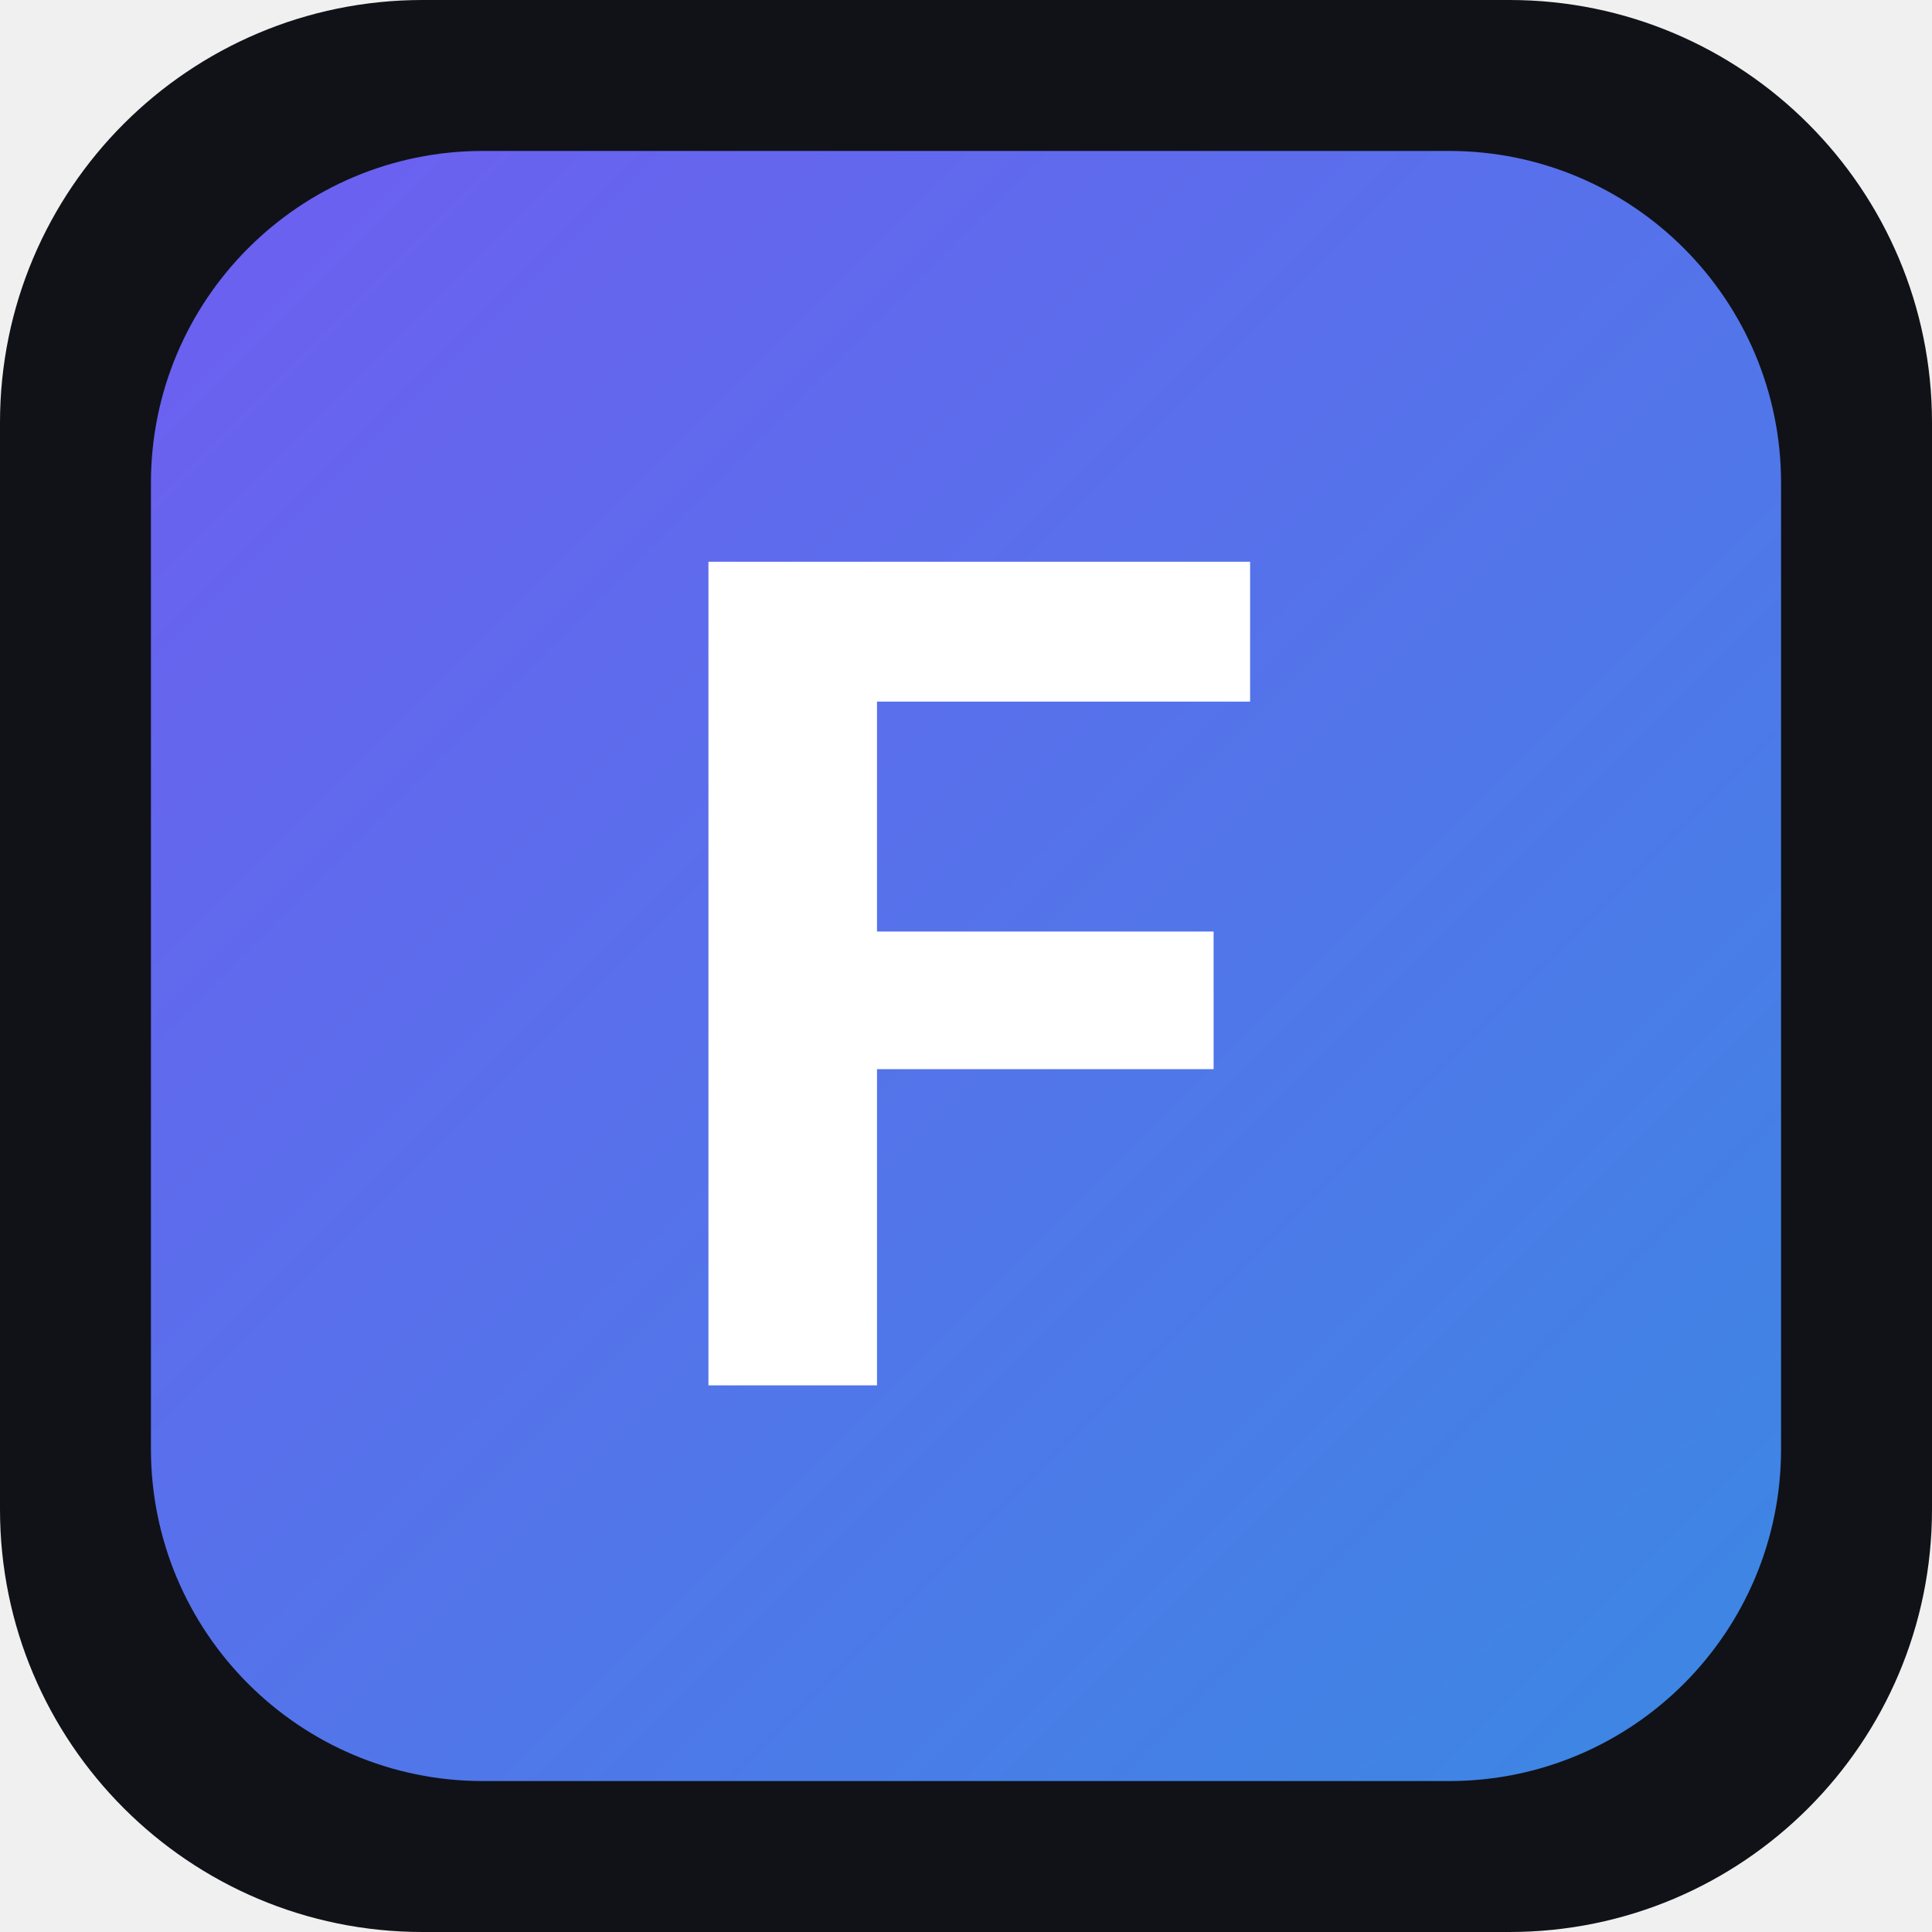
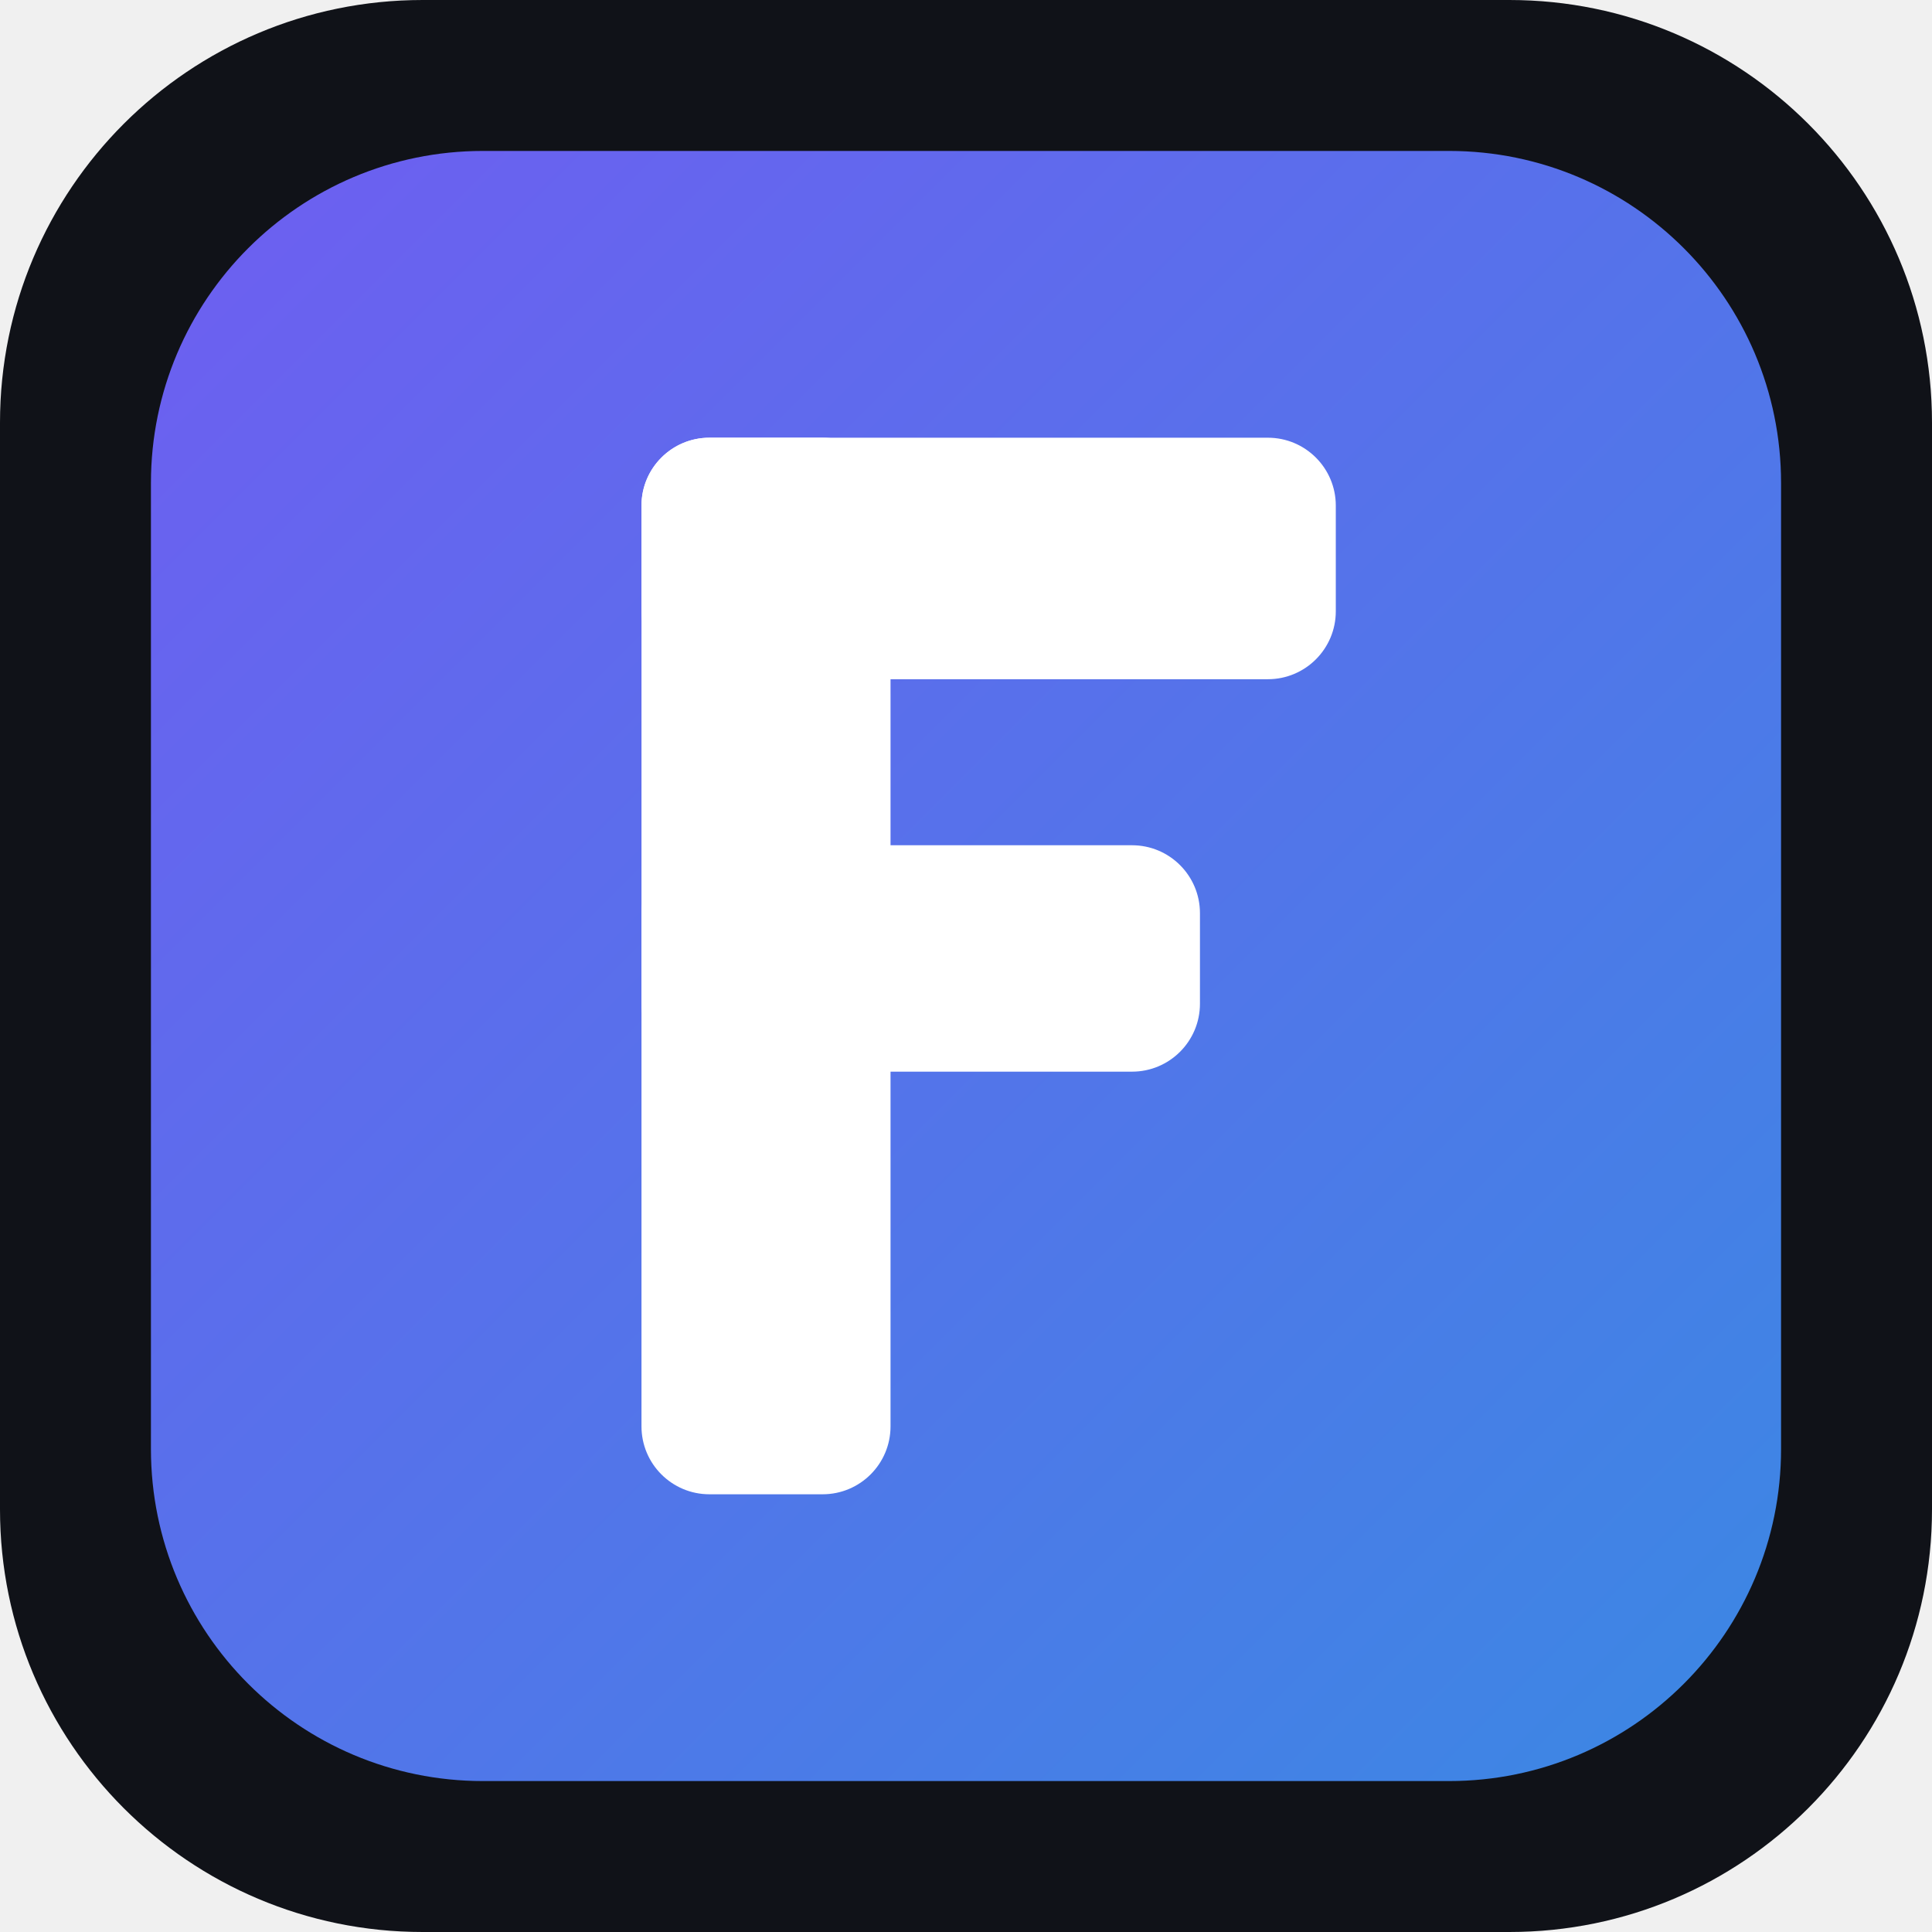
<svg xmlns="http://www.w3.org/2000/svg" width="512" height="512" viewBox="0 0 512 512" fill="none" role="img" aria-label="Feynman Challenge">
  <defs>
    <linearGradient id="bg" x1="0" y1="0" x2="512" y2="512" gradientUnits="userSpaceOnUse">
-       <stop offset="0" stop-color="hsl(250, 85%, 65%)" />
-       <stop offset="1" stop-color="hsl(210, 75%, 55%)" />
+       <stop offset="0" stop-color="#735af2" />
+       <stop offset="1" stop-color="#368ce2" />
    </linearGradient>
  </defs>
  <rect width="512" height="512" rx="112" fill="#101218" />
  <rect x="40" y="40" width="432" height="432" rx="88" fill="url(#bg)" />
-   <text x="256" y="258" text-anchor="middle" dominant-baseline="central" font-family="Inter, system-ui, -apple-system, Segoe UI, Roboto, sans-serif" font-size="300" font-weight="700" fill="#ffffff">F</text>
+   <g transform="translate(256 256) scale(1) translate(-256 -256)" fill="#ffffff">
+     <rect x="170" y="116" width="66" height="280" rx="18" />
+     <rect x="170" y="116" width="184" height="64" rx="18" />
+     <rect x="170" y="224" width="148" height="60" rx="18" />
+   </g>
</svg>
